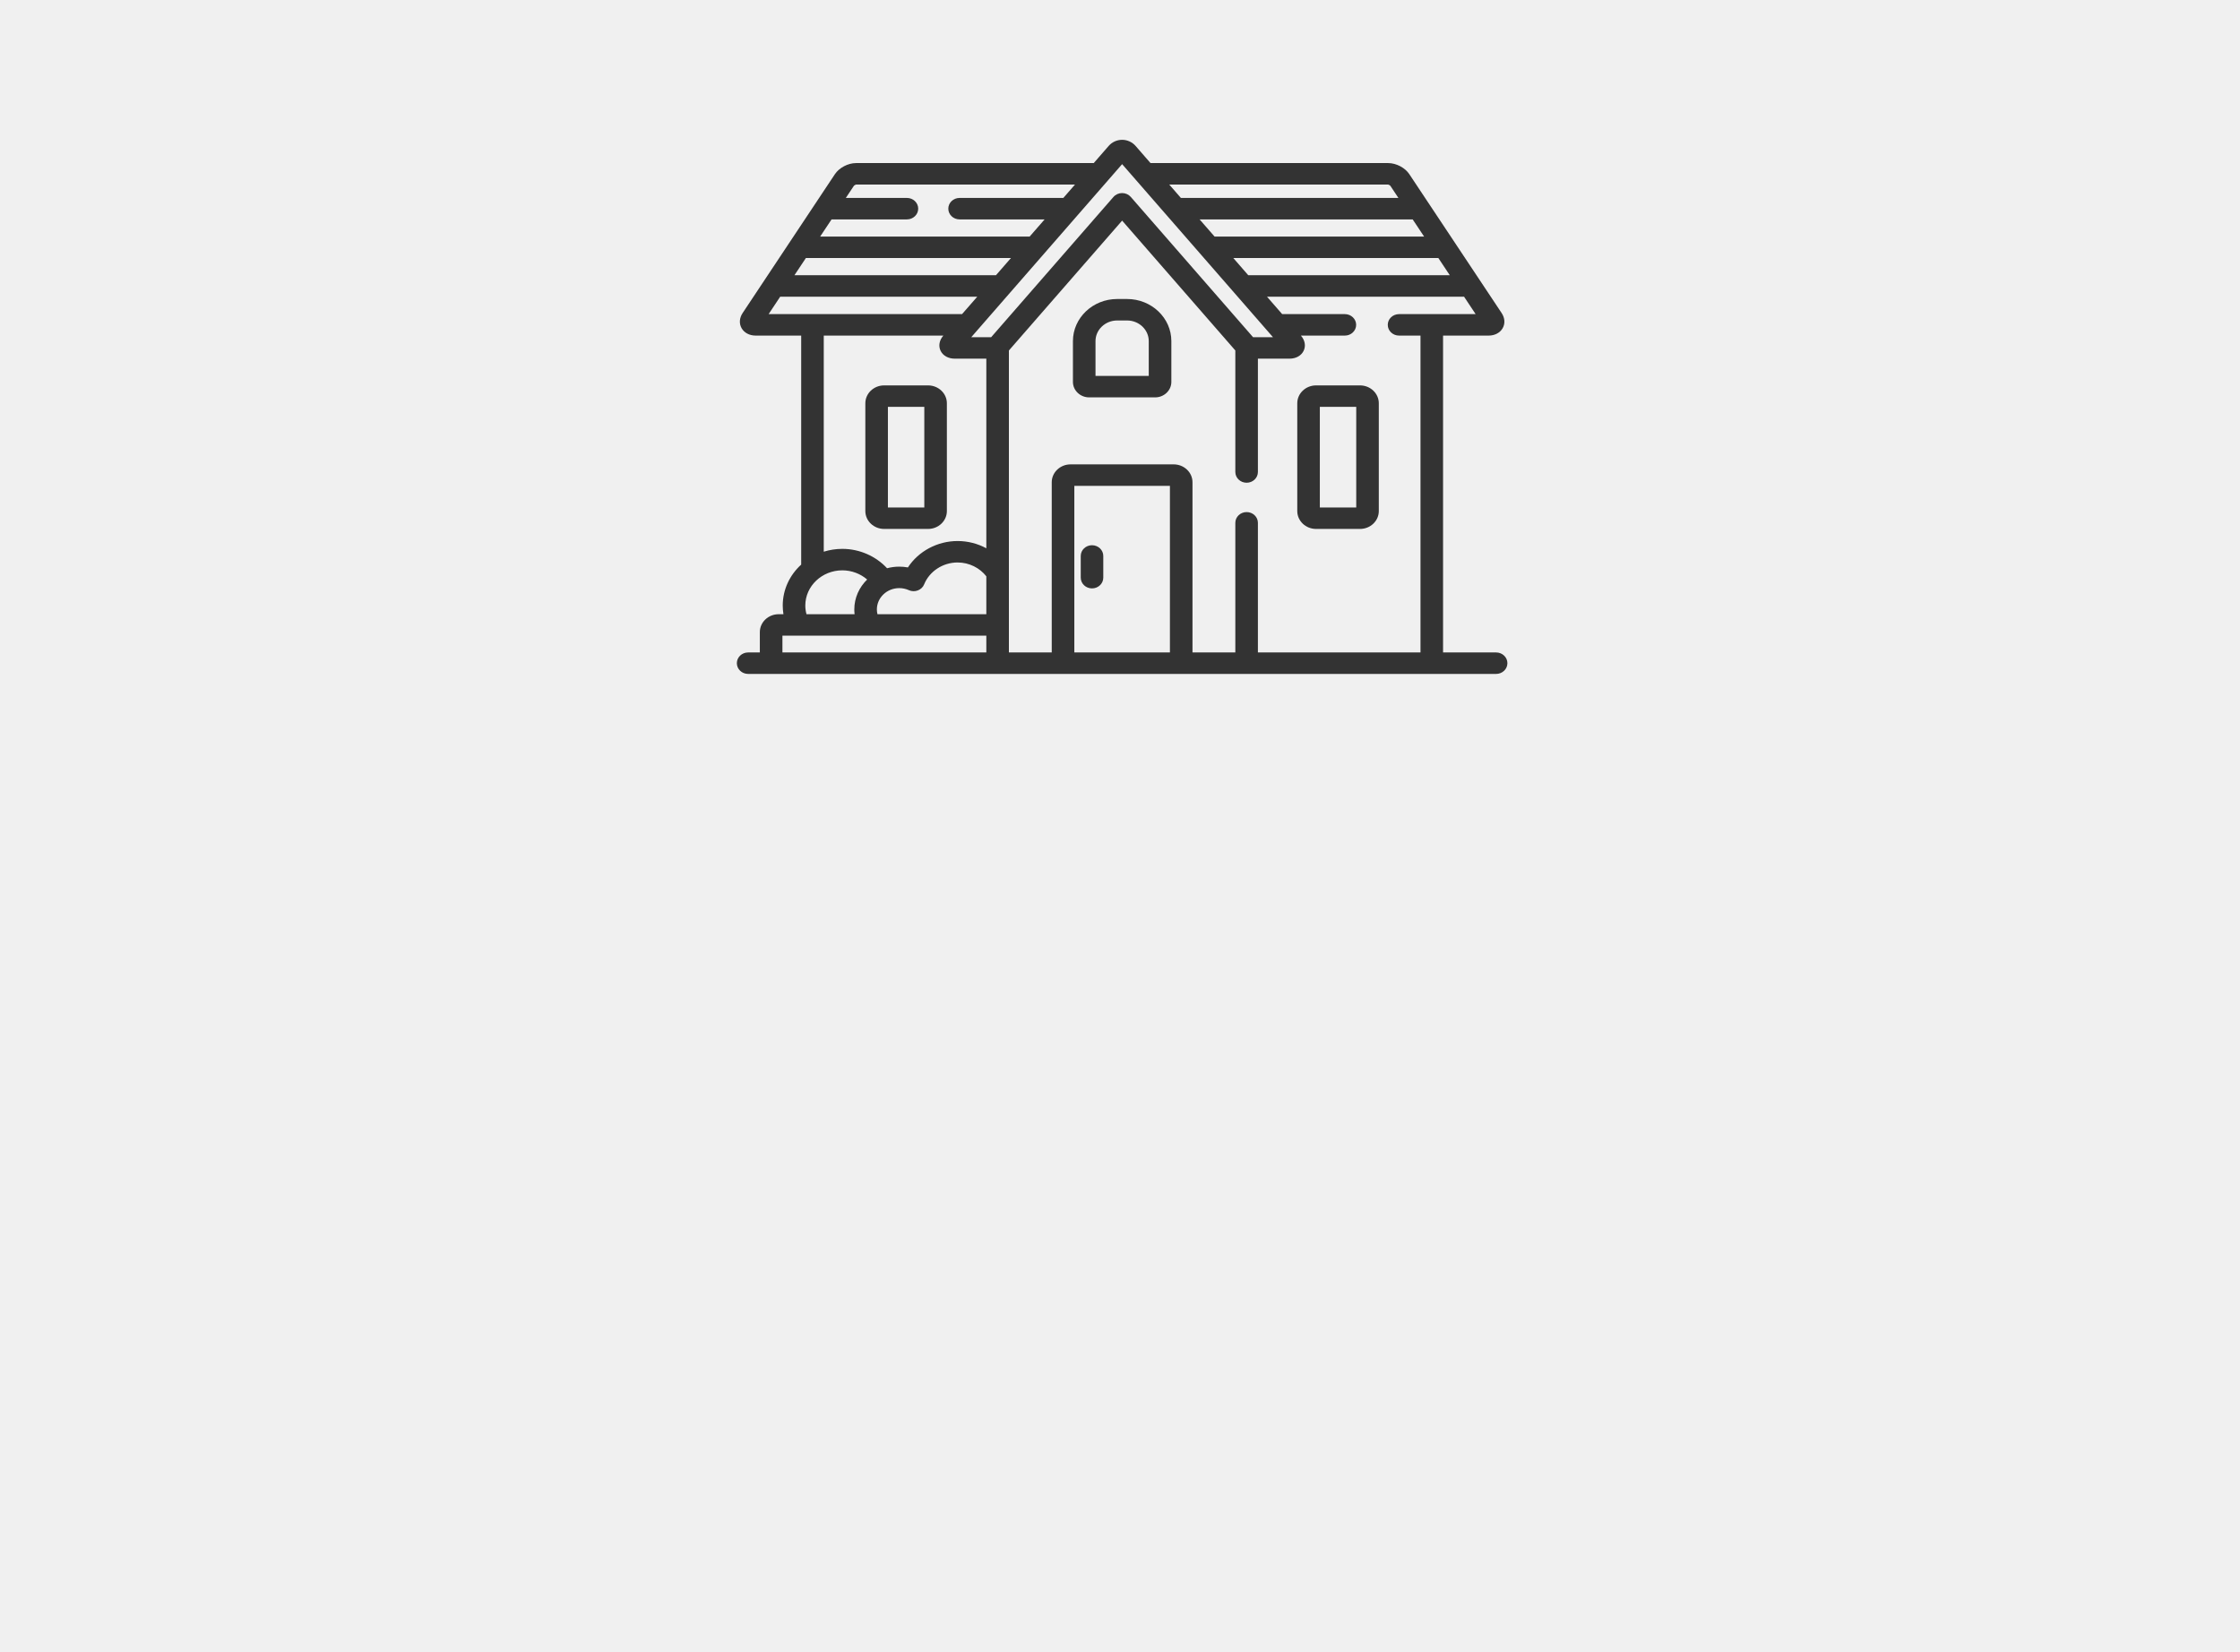
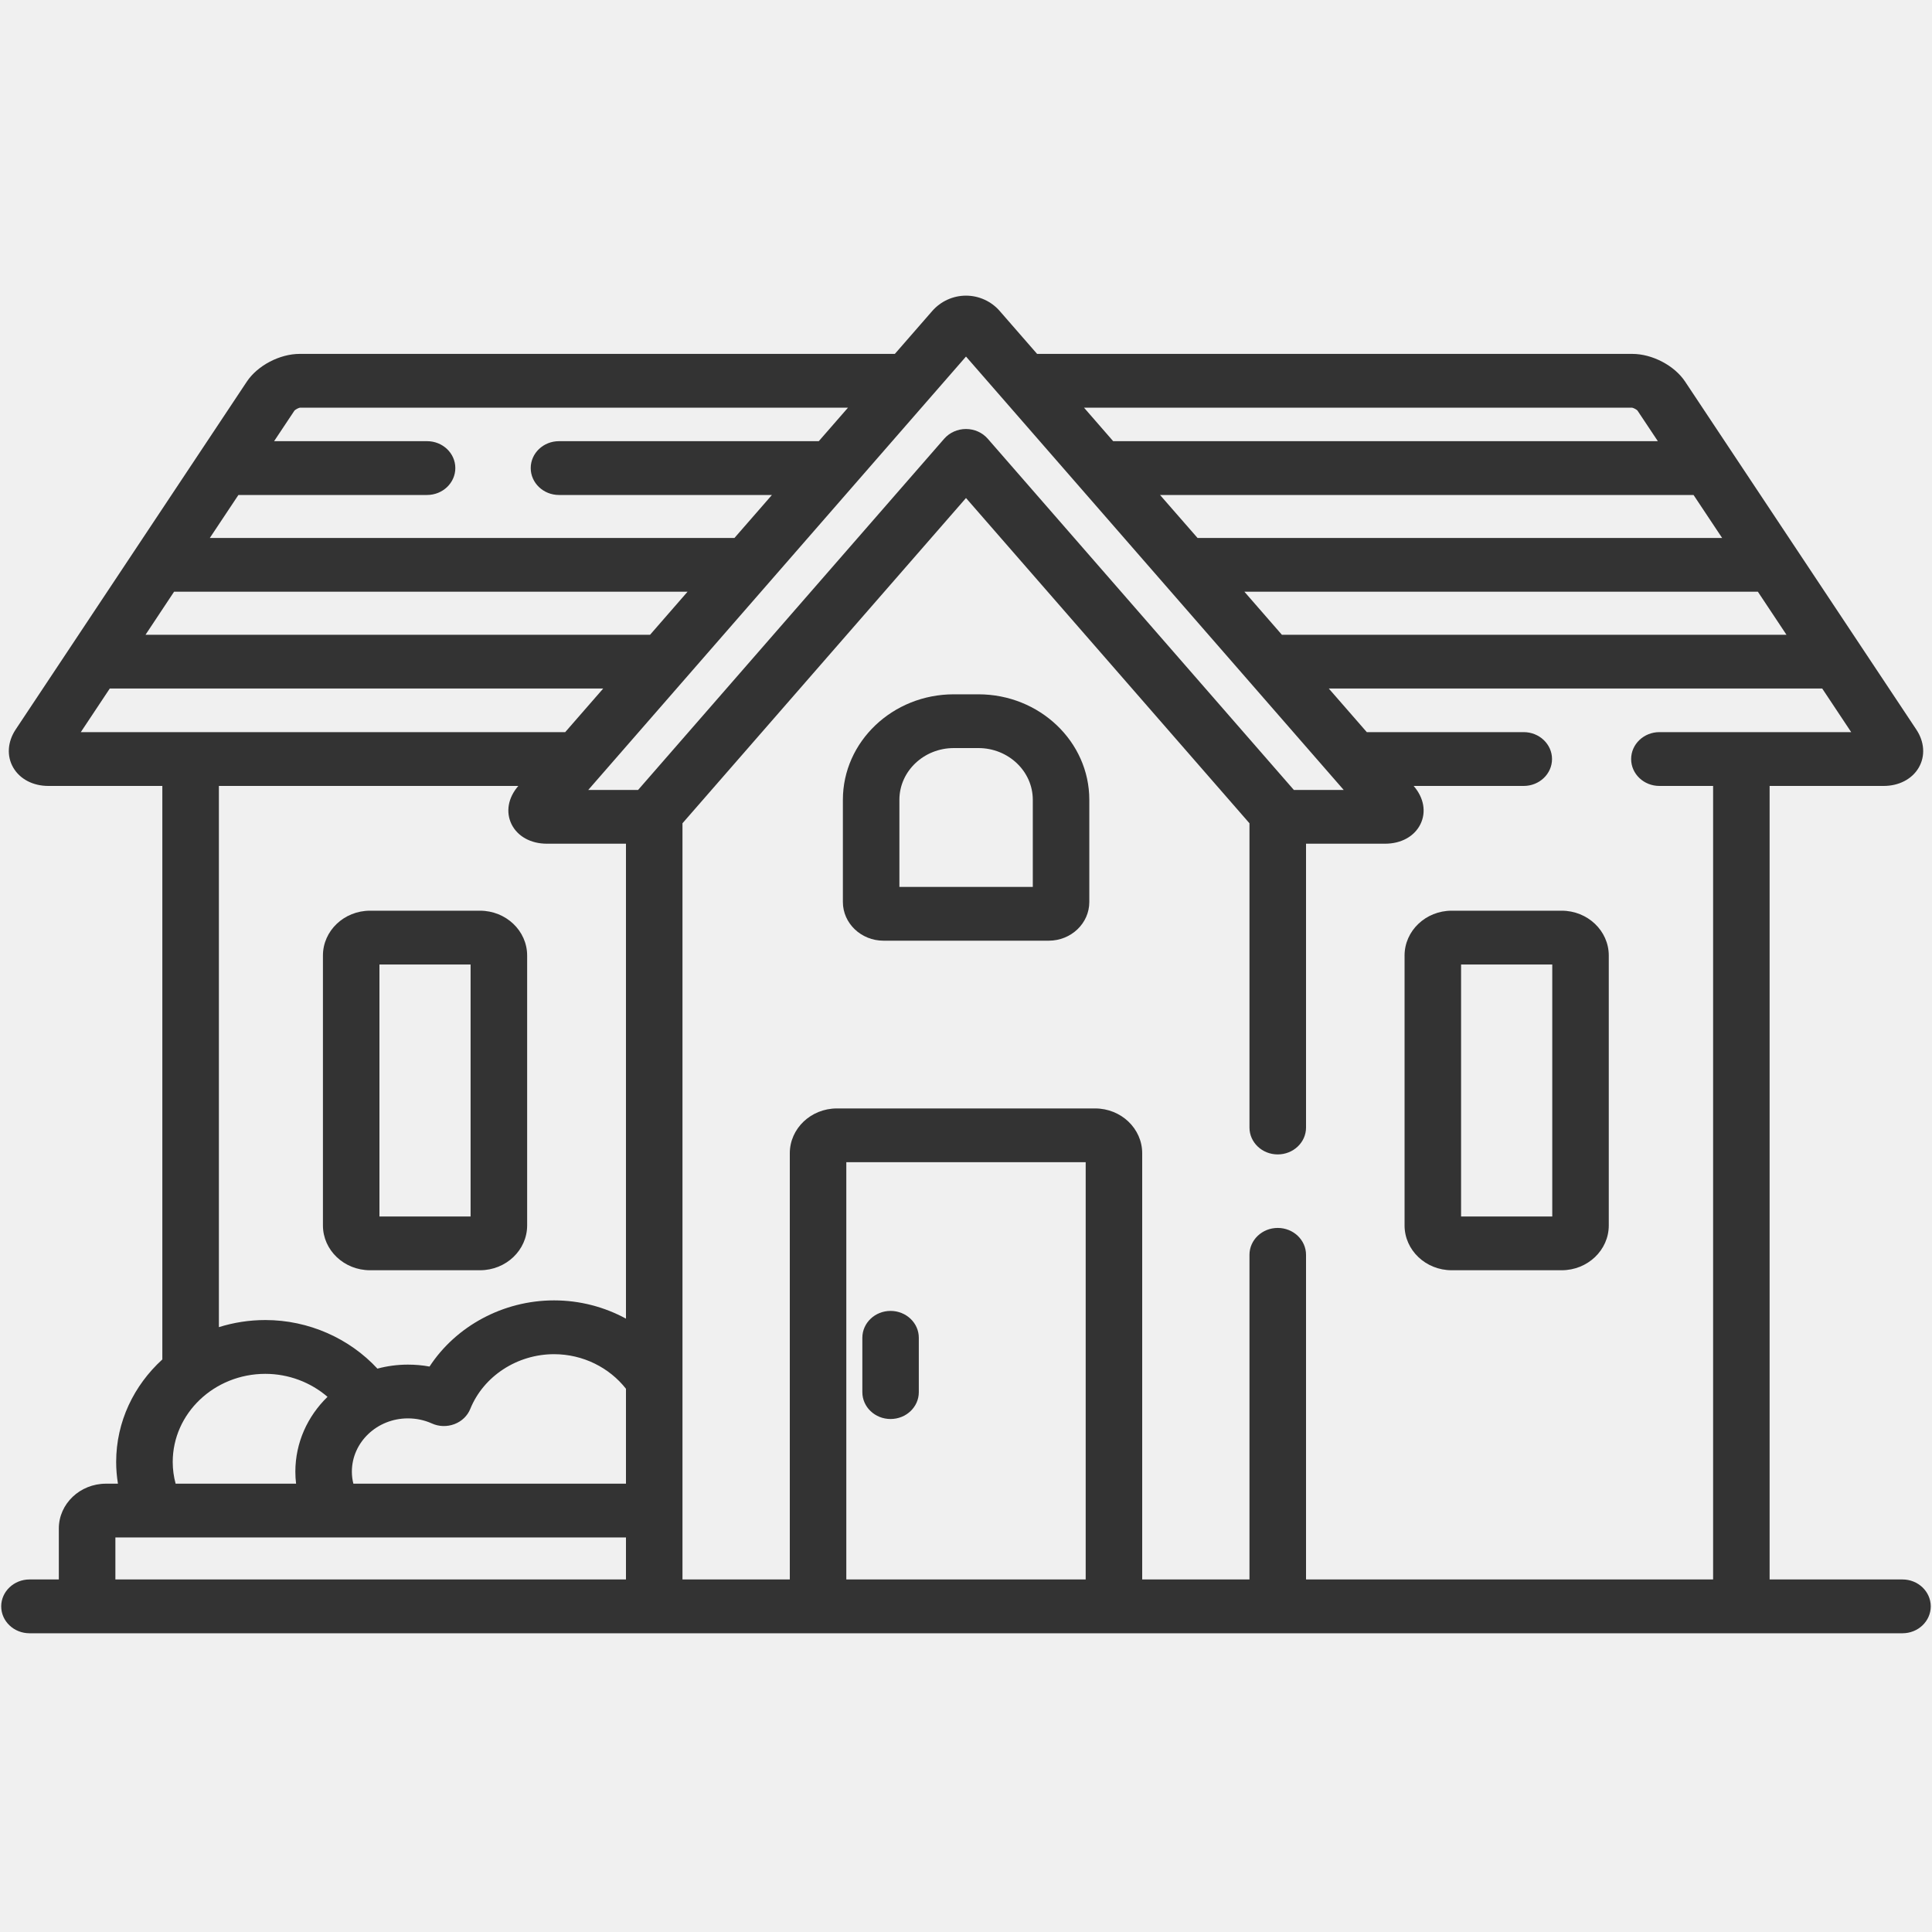
- <svg xmlns="http://www.w3.org/2000/svg" width="80" height="59" viewBox="0 0 80 59" fill="none">
-   <g clip-path="url(#clip0_56_7316)">
-     <path d="M39 19.475C38.778 19.475 38.598 19.646 38.598 19.858V20.633C38.598 20.845 38.778 21.017 39 21.017C39.223 21.017 39.403 20.845 39.403 20.633V19.858C39.403 19.646 39.223 19.475 39 19.475Z" fill="#333333" />
-     <path d="M33.145 13.766H31.576C31.206 13.766 30.905 14.052 30.905 14.405V18.254C30.905 18.607 31.206 18.893 31.576 18.893H33.145C33.516 18.893 33.817 18.607 33.817 18.254V14.405C33.817 14.052 33.516 13.766 33.145 13.766ZM33.011 18.126H31.711V14.533H33.011V18.126Z" fill="#333333" />
-     <path d="M48.572 13.766H47.003C46.632 13.766 46.331 14.052 46.331 14.405V18.254C46.331 18.607 46.632 18.893 47.003 18.893H48.572C48.942 18.893 49.243 18.607 49.243 18.254V14.405C49.243 14.052 48.942 13.766 48.572 13.766ZM48.437 18.126H47.137V14.533H48.437V18.126Z" fill="#333333" />
-     <path d="M40.252 10.68H39.9C39.028 10.68 38.319 11.355 38.319 12.184V13.642C38.319 13.946 38.579 14.194 38.899 14.194H41.254C41.573 14.194 41.834 13.946 41.834 13.642V12.184C41.834 11.355 41.124 10.68 40.252 10.68ZM39.125 13.427V12.184C39.125 11.778 39.473 11.447 39.9 11.447H40.252C40.679 11.447 41.027 11.778 41.027 12.184V13.427H39.125Z" fill="#333333" />
-     <path d="M53.433 23.305H51.538V11.987H53.164C53.383 11.987 53.57 11.889 53.665 11.725C53.76 11.561 53.747 11.358 53.63 11.182L50.332 6.22C50.181 5.991 49.864 5.825 49.579 5.825H41.09L40.558 5.214C40.436 5.074 40.26 4.994 40.076 4.994C39.891 4.994 39.716 5.074 39.594 5.214L39.062 5.825H30.572C30.288 5.825 29.971 5.991 29.819 6.22L26.522 11.182C26.405 11.358 26.392 11.561 26.487 11.725C26.582 11.889 26.769 11.987 26.988 11.987H28.614V20.167C28.208 20.536 27.955 21.055 27.955 21.629C27.955 21.734 27.964 21.838 27.98 21.939H27.809C27.439 21.939 27.137 22.225 27.137 22.578V23.305H26.719C26.496 23.305 26.316 23.477 26.316 23.688C26.316 23.9 26.496 24.072 26.719 24.072H53.433C53.655 24.072 53.836 23.9 53.836 23.688C53.836 23.477 53.655 23.305 53.433 23.305ZM51.778 9.831H44.581L44.047 9.217H51.37L51.778 9.831ZM50.453 7.837L50.861 8.45H43.378L42.843 7.837H50.453ZM49.575 6.592C49.597 6.596 49.638 6.617 49.653 6.633L49.943 7.07H42.175L41.759 6.592H49.575ZM29.699 7.837H32.389C32.612 7.837 32.793 7.665 32.793 7.453C32.793 7.241 32.612 7.07 32.389 7.07H30.208L30.499 6.633C30.514 6.617 30.554 6.596 30.576 6.592H38.393L37.976 7.07H34.271C34.048 7.07 33.868 7.241 33.868 7.453C33.868 7.665 34.048 7.837 34.271 7.837H37.308L36.773 8.45H29.291L29.699 7.837ZM28.781 9.217H36.105L35.57 9.831H28.373L28.781 9.217ZM27.451 11.22L27.864 10.598H34.902L34.359 11.22H27.451ZM35.226 19.584C34.921 19.419 34.57 19.325 34.2 19.325C33.474 19.325 32.801 19.692 32.425 20.268C32.324 20.25 32.221 20.24 32.116 20.24C31.966 20.24 31.82 20.26 31.681 20.297C31.284 19.868 30.702 19.605 30.083 19.605C29.851 19.605 29.629 19.641 29.42 19.706V11.987H33.691C33.544 12.155 33.509 12.359 33.594 12.533C33.681 12.707 33.869 12.811 34.099 12.811H35.226V19.584ZM30.521 21.939H28.803C28.776 21.84 28.761 21.736 28.761 21.629C28.761 20.936 29.354 20.372 30.083 20.372C30.416 20.372 30.731 20.494 30.97 20.7C30.686 20.976 30.511 21.353 30.511 21.768C30.511 21.826 30.514 21.883 30.521 21.939ZM35.226 23.305H27.944V22.706H35.226V23.305ZM35.226 21.939H31.338C31.324 21.884 31.317 21.827 31.317 21.768C31.317 21.349 31.675 21.007 32.116 21.007C32.235 21.007 32.35 21.032 32.458 21.08C32.559 21.126 32.675 21.129 32.78 21.089C32.884 21.05 32.966 20.971 33.006 20.871C33.195 20.405 33.675 20.091 34.2 20.091C34.615 20.091 34.99 20.285 35.226 20.585V21.939ZM34.688 12.044L40.076 5.863L45.463 12.044H44.752L40.386 7.035C40.309 6.947 40.196 6.896 40.076 6.896C39.956 6.896 39.842 6.947 39.766 7.035L35.399 12.044H34.688ZM41.783 23.305H38.369V17.354H41.783V23.305ZM50.732 23.305H44.925V18.674C44.925 18.463 44.745 18.291 44.522 18.291C44.3 18.291 44.119 18.463 44.119 18.674V23.305H42.589V17.226C42.589 16.873 42.288 16.587 41.917 16.587H38.234C37.864 16.587 37.562 16.873 37.562 17.226V23.305H36.032V12.519L40.076 7.88L44.119 12.519V16.859C44.119 17.071 44.3 17.243 44.522 17.243C44.745 17.243 44.925 17.071 44.925 16.859V12.811H46.053C46.282 12.811 46.471 12.707 46.557 12.533C46.643 12.359 46.607 12.155 46.461 11.987H48.031C48.253 11.987 48.434 11.815 48.434 11.603C48.434 11.392 48.253 11.22 48.031 11.22H45.792L45.25 10.598H52.288L52.701 11.22H49.966C49.743 11.22 49.563 11.392 49.563 11.603C49.563 11.815 49.743 11.987 49.966 11.987H50.732V23.305Z" fill="#333333" />
+ <svg xmlns="http://www.w3.org/2000/svg" width="40" height="40" viewBox="0 0 40 40" fill="none">
+   <g clip-path="url(#clip0_268_39132)">
+     <path d="M18.438 27.141C18.115 27.141 17.854 27.39 17.854 27.697V28.823C17.854 29.13 18.115 29.379 18.438 29.379C18.761 29.379 19.023 29.13 19.023 28.823V27.697C19.023 27.39 18.761 27.141 18.438 27.141Z" fill="#333333" />
+     <path d="M9.938 18.855H7.661C7.123 18.855 6.686 19.271 6.686 19.783V25.371C6.686 25.883 7.123 26.299 7.661 26.299H9.938C10.476 26.299 10.914 25.883 10.914 25.371V19.783C10.914 19.271 10.476 18.855 9.938 18.855ZM9.743 25.186H7.856V19.969H9.743V25.186Z" fill="#333333" />
+     <path d="M32.333 18.855H30.055C29.518 18.855 29.08 19.271 29.08 19.783V25.371C29.08 25.883 29.518 26.299 30.055 26.299H32.333C32.87 26.299 33.308 25.883 33.308 25.371V19.783C33.308 19.271 32.87 18.855 32.333 18.855ZM32.138 25.186H30.25V19.969H32.138V25.186Z" fill="#333333" />
+     <path d="M20.257 14.375H19.747C18.481 14.375 17.451 15.355 17.451 16.559V18.675C17.451 19.117 17.829 19.476 18.293 19.476H21.712C22.176 19.476 22.553 19.117 22.553 18.675V16.559C22.553 15.355 21.523 14.375 20.257 14.375ZM18.621 18.363V16.559C18.621 15.969 19.126 15.488 19.747 15.488H20.257C20.878 15.488 21.383 15.969 21.383 16.559V18.363H18.621Z" fill="#333333" />
+     <path d="M39.389 32.701H36.638V16.272H38.999C39.316 16.272 39.588 16.13 39.726 15.892C39.864 15.654 39.845 15.359 39.675 15.104L34.888 7.9C34.668 7.568 34.208 7.327 33.795 7.327H21.472L20.699 6.44C20.523 6.237 20.267 6.121 20 6.121C19.732 6.121 19.477 6.237 19.3 6.44L18.527 7.327H6.204C5.791 7.327 5.332 7.568 5.111 7.9L0.324 15.104C0.155 15.359 0.136 15.654 0.274 15.892C0.412 16.13 0.683 16.272 1.001 16.272H3.361V28.146C2.773 28.682 2.405 29.434 2.405 30.269C2.405 30.421 2.418 30.571 2.442 30.718H2.194C1.656 30.718 1.218 31.134 1.218 31.646V32.701H0.611C0.288 32.701 0.025 32.951 0.025 33.258C0.025 33.566 0.288 33.815 0.611 33.815H39.389C39.712 33.815 39.974 33.566 39.974 33.258C39.974 32.951 39.712 32.701 39.389 32.701ZM36.987 13.142H26.54L25.764 12.251H36.395L36.987 13.142ZM35.063 10.248L35.655 11.138H24.794L24.017 10.248H35.063ZM33.789 8.44C33.821 8.446 33.881 8.477 33.902 8.5L34.324 9.134H23.047L22.443 8.44H33.789ZM4.936 10.248H8.842C9.165 10.248 9.427 9.998 9.427 9.691C9.427 9.383 9.165 9.134 8.842 9.134H5.675L6.097 8.5C6.119 8.477 6.178 8.446 6.21 8.44H17.557L16.952 9.134H11.573C11.25 9.134 10.988 9.383 10.988 9.691C10.988 9.998 11.25 10.248 11.573 10.248H15.982L15.206 11.138H4.344L4.936 10.248ZM3.604 12.251H14.235L13.459 13.142H3.013L3.604 12.251ZM1.673 15.158L2.273 14.255H12.489L11.702 15.158H1.673ZM12.96 27.301C12.517 27.06 12.007 26.923 11.471 26.923C10.416 26.923 9.439 27.457 8.893 28.293C8.747 28.266 8.597 28.253 8.445 28.253C8.227 28.253 8.015 28.282 7.814 28.336C7.237 27.712 6.393 27.33 5.494 27.33C5.158 27.33 4.835 27.382 4.532 27.477V16.272H10.731C10.519 16.516 10.467 16.812 10.591 17.065C10.716 17.317 10.99 17.468 11.323 17.468H12.96V27.301ZM6.13 30.718H3.636C3.597 30.574 3.576 30.424 3.576 30.269C3.576 29.262 4.436 28.444 5.494 28.444C5.977 28.444 6.434 28.621 6.781 28.92C6.369 29.32 6.115 29.867 6.115 30.47C6.115 30.554 6.12 30.637 6.13 30.718ZM12.96 32.701H2.389V31.831H12.96V32.701ZM12.96 30.718H7.316C7.296 30.639 7.285 30.556 7.285 30.47C7.285 29.861 7.806 29.366 8.445 29.366C8.618 29.366 8.785 29.401 8.941 29.471C9.088 29.538 9.257 29.542 9.408 29.485C9.56 29.428 9.679 29.313 9.737 29.169C10.012 28.491 10.709 28.037 11.471 28.037C12.072 28.037 12.618 28.317 12.96 28.753V30.718ZM12.179 16.355L20 7.382L27.82 16.355H26.788L20.45 9.083C20.339 8.956 20.174 8.882 20 8.882C19.825 8.882 19.66 8.956 19.549 9.083L13.211 16.355H12.179ZM22.478 32.701H17.522V24.062H22.478V32.701ZM35.468 32.701H27.04V25.98C27.04 25.672 26.777 25.423 26.454 25.423C26.131 25.423 25.869 25.672 25.869 25.98V32.701H23.648V23.877C23.648 23.365 23.211 22.949 22.673 22.949H17.327C16.789 22.949 16.352 23.365 16.352 23.877V32.701H14.13V17.045L20 10.311L25.869 17.045V23.345C25.869 23.652 26.131 23.901 26.454 23.901C26.777 23.901 27.04 23.652 27.04 23.345V17.468H28.676C29.009 17.468 29.283 17.317 29.408 17.065C29.533 16.812 29.48 16.516 29.268 16.272H31.547C31.87 16.272 32.133 16.023 32.133 15.715C32.133 15.408 31.87 15.158 31.547 15.158H28.298L27.511 14.255H37.727L38.327 15.158H34.356C34.033 15.158 33.771 15.408 33.771 15.715C33.771 16.023 34.033 16.272 34.356 16.272H35.468V32.701Z" fill="#333333" />
  </g>
  <defs>
-     <clipPath id="clip0_56_7316">
-       <rect width="27.52" height="26.178" fill="white" transform="translate(26.3157 1.4668)" />
+     <clipPath id="clip0_268_39132">
+       <rect width="39.949" height="38" fill="white" transform="translate(0.0253906 1)" />
    </clipPath>
  </defs>
</svg>
